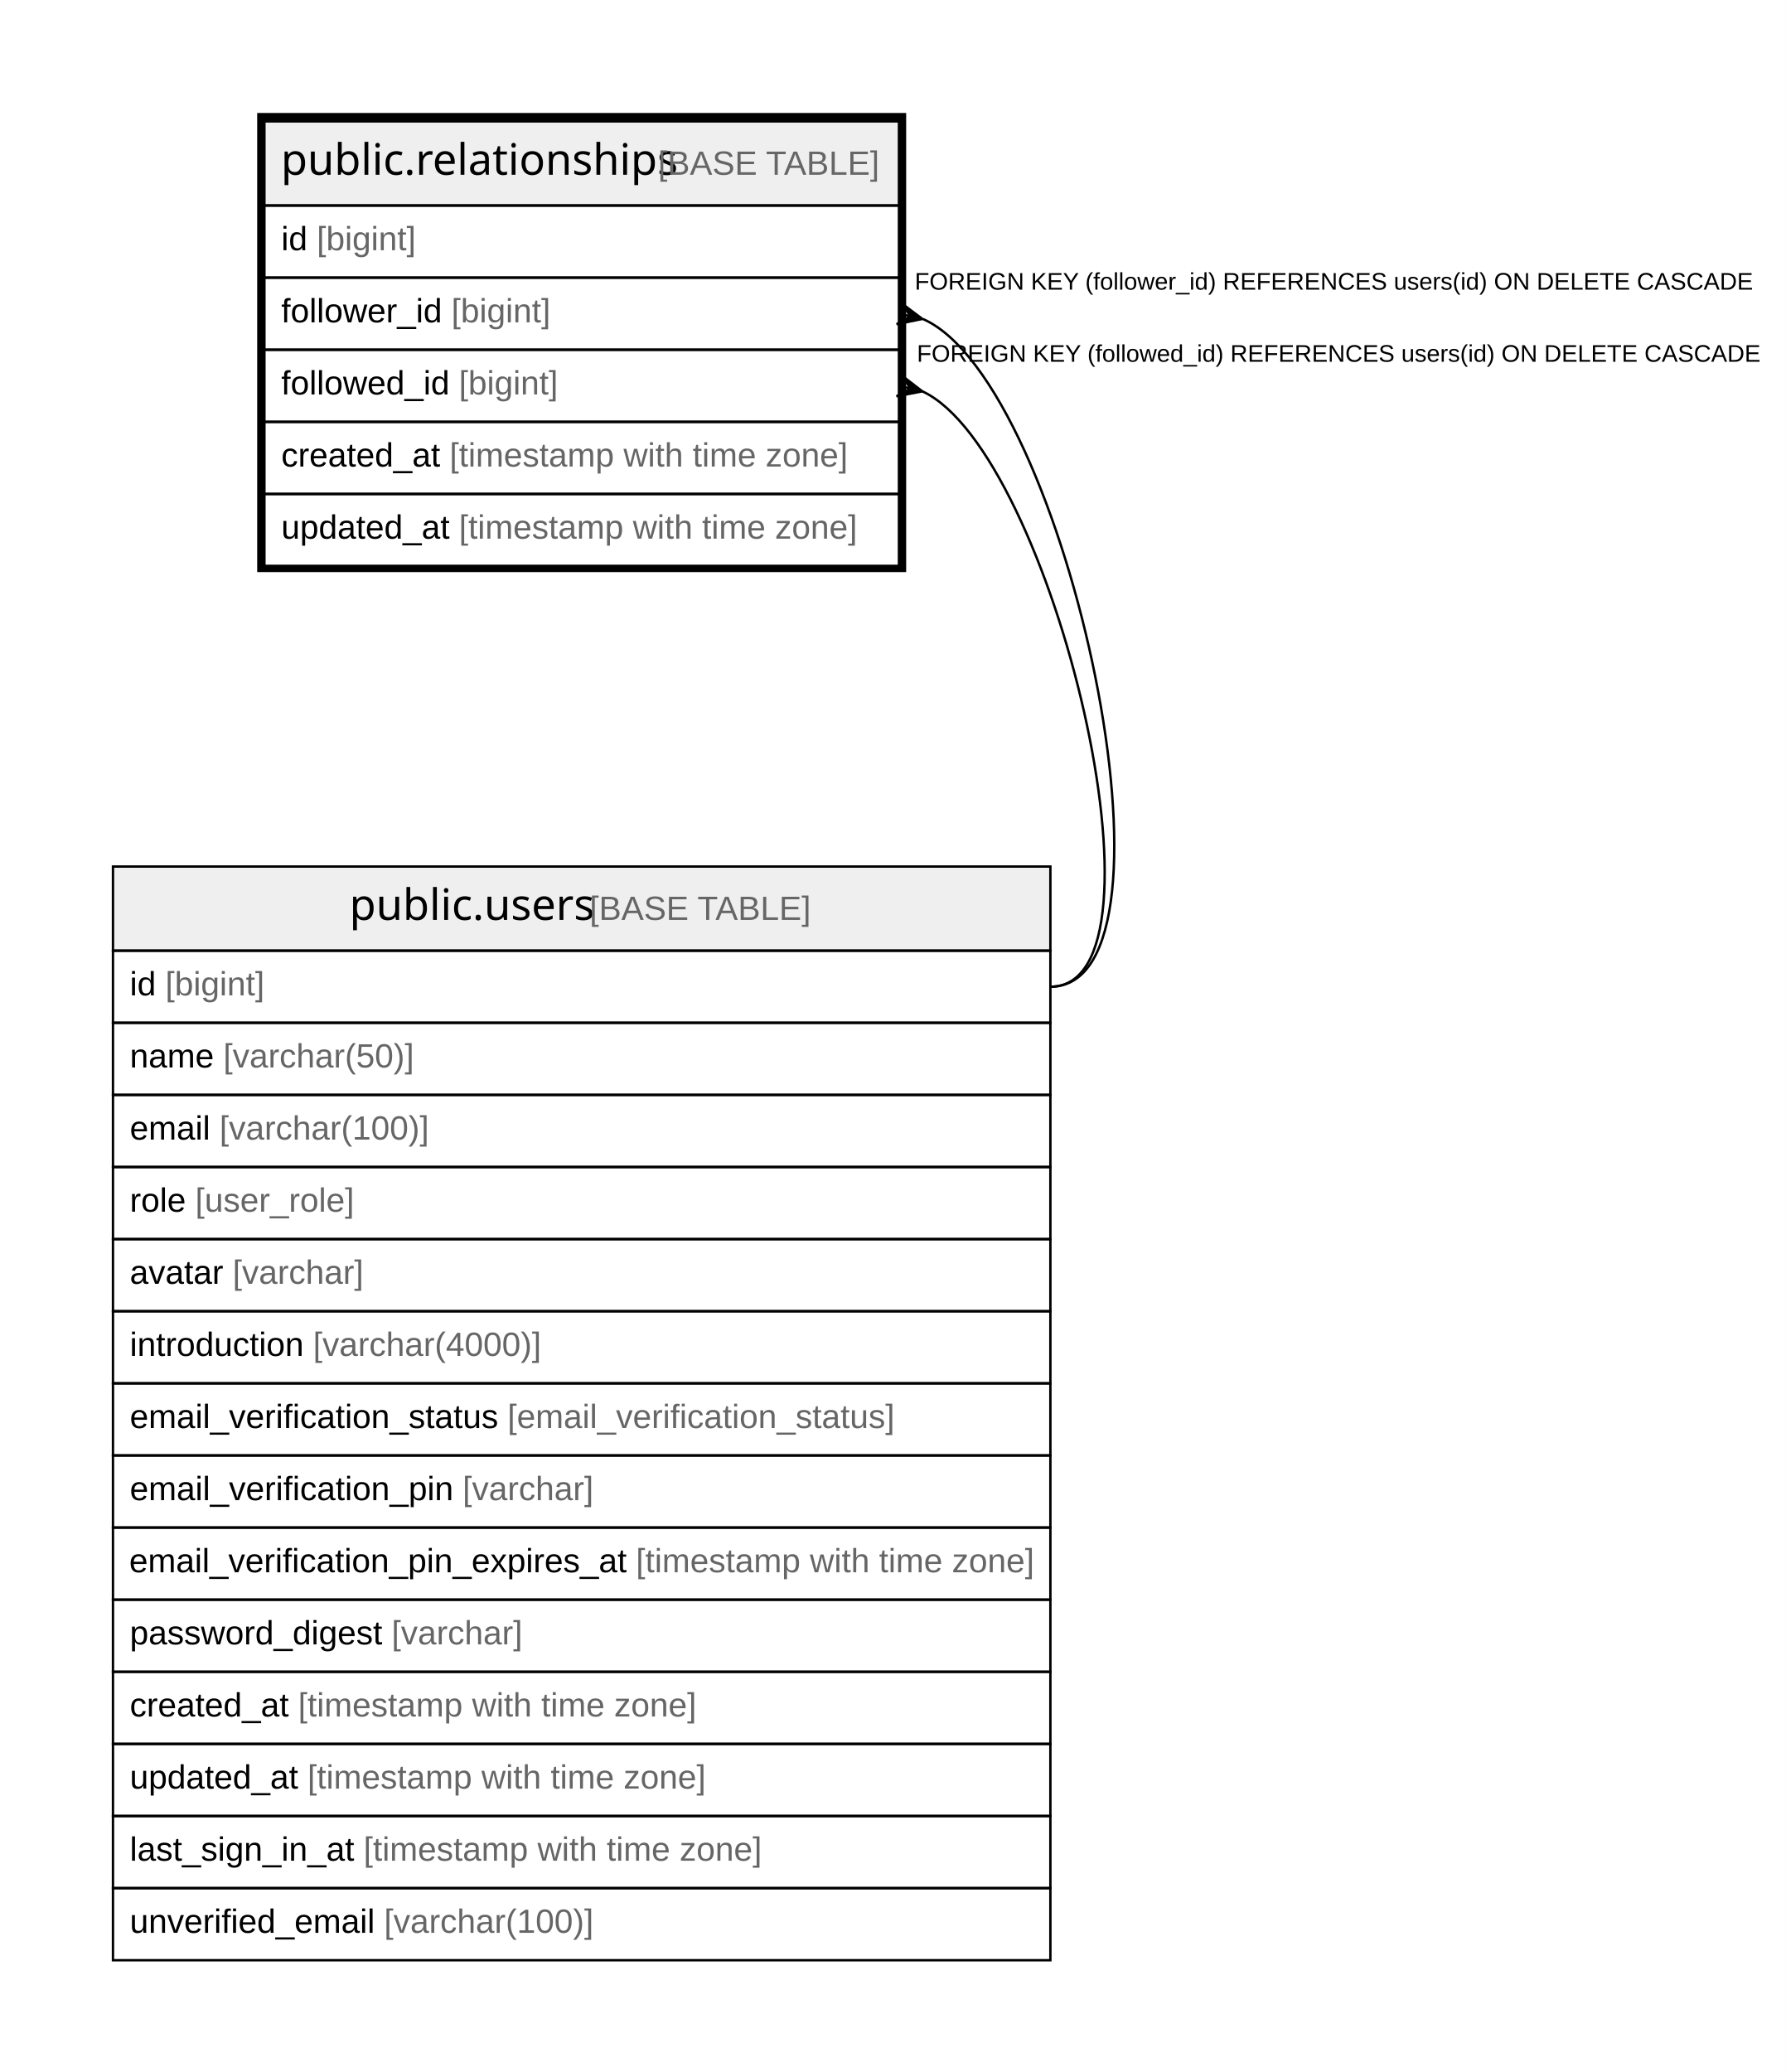
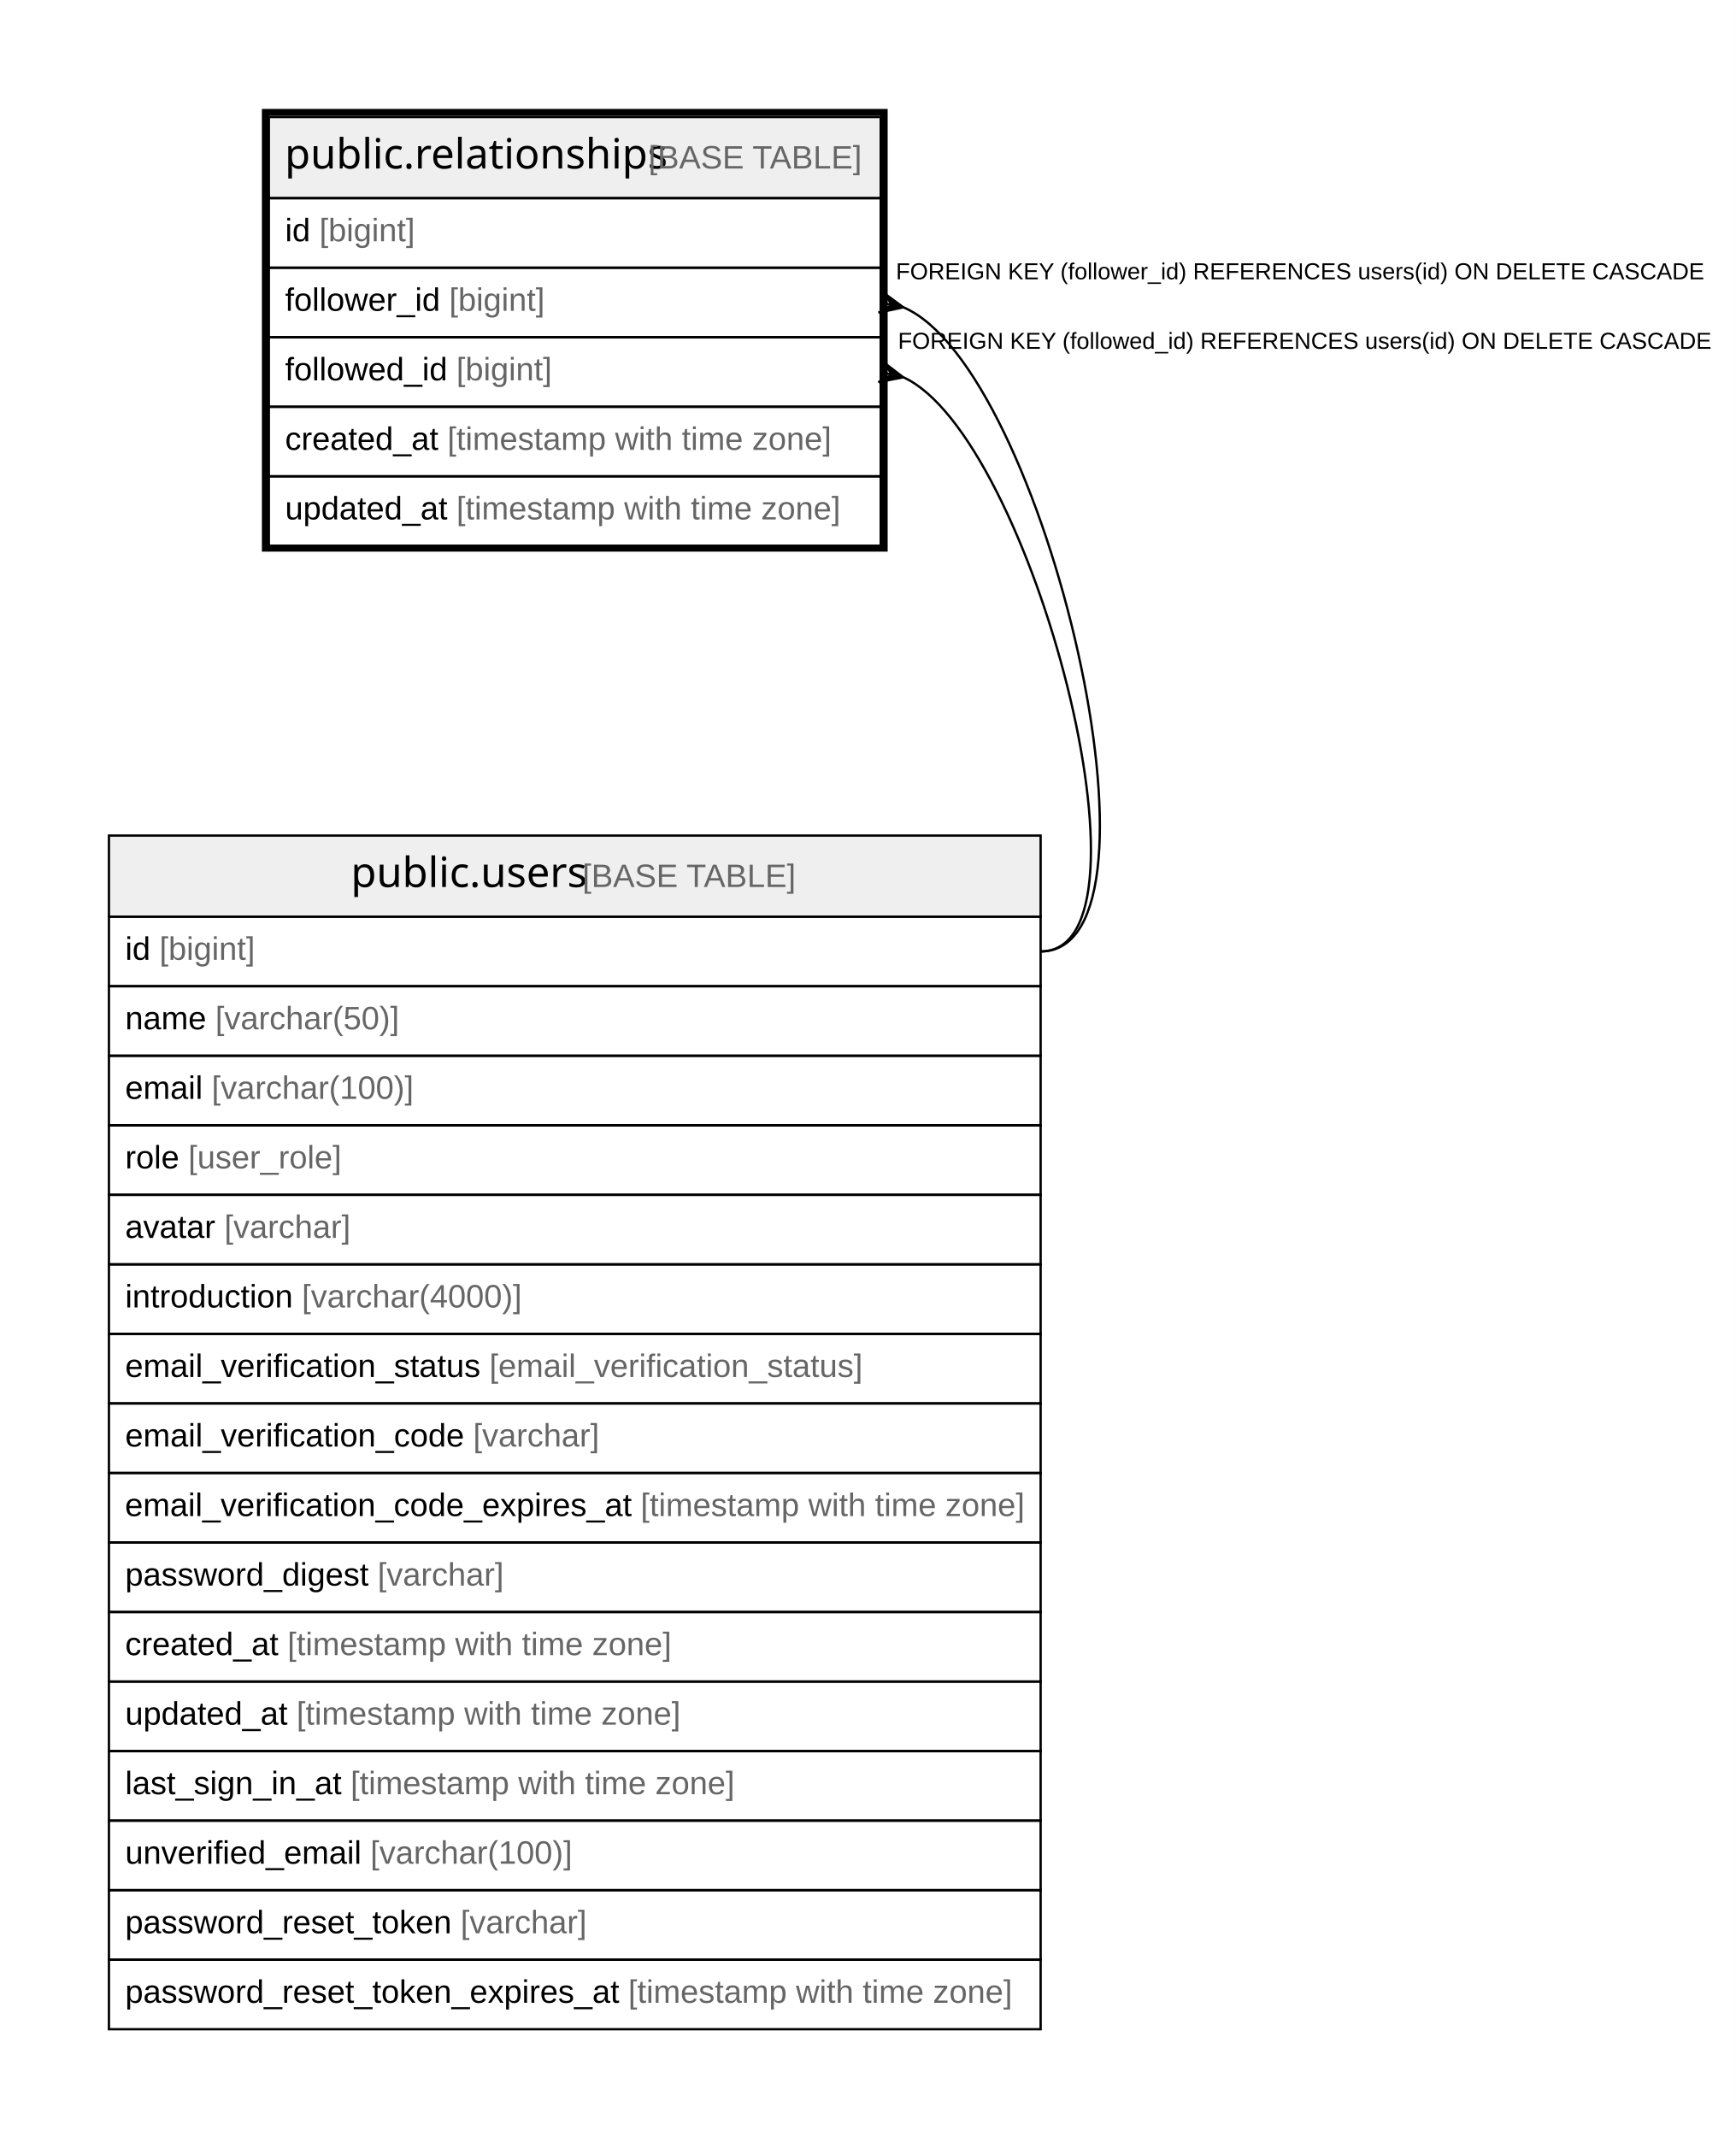
- <svg xmlns="http://www.w3.org/2000/svg" width="743pt" height="862pt" viewBox="0.00 0.00 743.00 862.00">
-   <g id="graph0" class="graph" transform="scale(1 1) rotate(0) translate(4 858)">
-     <polygon fill="#ffffff" stroke="transparent" points="-4,4 -4,-858 739,-858 739,4 -4,4" />
+ <svg xmlns="http://www.w3.org/2000/svg" width="749pt" height="922pt" viewBox="0.00 0.00 749.00 922.00">
+   <g id="graph0" class="graph" transform="scale(1 1) rotate(0) translate(4 918)">
+     <polygon fill="#ffffff" stroke="transparent" points="-4,4 -4,-918 745,-918 745,4 -4,4" />
    <g id="node1" class="node">
-       <polygon fill="#efefef" stroke="transparent" points="106,-772.5 106,-807.5 370,-807.5 370,-772.5 106,-772.5" />
-       <polygon fill="none" stroke="#000000" points="106,-772.5 106,-807.5 370,-807.5 370,-772.5 106,-772.5" />
-       <text text-anchor="start" x="112.861" y="-785.3" font-family="Arial Bold" font-size="18.00" fill="#000000">public.relationships</text>
-       <text text-anchor="start" x="265.885" y="-785.3" font-family="Arial" font-size="14.00" fill="#000000"> </text>
-       <text text-anchor="start" x="269.775" y="-785.3" font-family="Arial" font-size="14.00" fill="#666666">[BASE TABLE]</text>
-       <polygon fill="none" stroke="#000000" points="106,-742.5 106,-772.5 370,-772.5 370,-742.5 106,-742.5" />
-       <text text-anchor="start" x="113" y="-753.9" font-family="Arial" font-size="14.00" fill="#000000">id </text>
-       <text text-anchor="start" x="127.78" y="-753.9" font-family="Arial" font-size="14.00" fill="#666666">[bigint]</text>
-       <polygon fill="none" stroke="#000000" points="106,-712.5 106,-742.5 370,-742.5 370,-712.5 106,-712.5" />
-       <text text-anchor="start" x="113" y="-723.9" font-family="Arial" font-size="14.00" fill="#000000">follower_id </text>
-       <text text-anchor="start" x="183.781" y="-723.9" font-family="Arial" font-size="14.00" fill="#666666">[bigint]</text>
-       <polygon fill="none" stroke="#000000" points="106,-682.5 106,-712.5 370,-712.5 370,-682.5 106,-682.5" />
-       <text text-anchor="start" x="113" y="-693.9" font-family="Arial" font-size="14.00" fill="#000000">followed_id </text>
-       <text text-anchor="start" x="186.903" y="-693.9" font-family="Arial" font-size="14.00" fill="#666666">[bigint]</text>
-       <polygon fill="none" stroke="#000000" points="106,-652.5 106,-682.5 370,-682.5 370,-652.5 106,-652.5" />
-       <text text-anchor="start" x="113" y="-663.9" font-family="Arial" font-size="14.00" fill="#000000">created_at </text>
-       <text text-anchor="start" x="183.028" y="-663.9" font-family="Arial" font-size="14.00" fill="#666666">[timestamp with time zone]</text>
-       <polygon fill="none" stroke="#000000" points="106,-622.5 106,-652.5 370,-652.5 370,-622.5 106,-622.5" />
-       <text text-anchor="start" x="113" y="-633.9" font-family="Arial" font-size="14.00" fill="#000000">updated_at </text>
-       <text text-anchor="start" x="186.933" y="-633.9" font-family="Arial" font-size="14.00" fill="#666666">[timestamp with time zone]</text>
-       <polygon fill="none" stroke="#000000" stroke-width="3" points="104.5,-621.5 104.5,-809.5 371.5,-809.5 371.5,-621.5 104.5,-621.5" />
+       <polygon fill="#efefef" stroke="transparent" points="112,-832.5 112,-867.5 376,-867.5 376,-832.5 112,-832.5" />
+       <polygon fill="none" stroke="#000000" points="112,-832.5 112,-867.5 376,-867.5 376,-832.5 112,-832.5" />
+       <text text-anchor="start" x="118.861" y="-845.3" font-family="Arial Bold" font-size="18.00" fill="#000000">public.relationships</text>
+       <text text-anchor="start" x="271.885" y="-845.3" font-family="Arial" font-size="14.00" fill="#000000"> </text>
+       <text text-anchor="start" x="275.775" y="-845.3" font-family="Arial" font-size="14.00" fill="#666666">[BASE TABLE]</text>
+       <polygon fill="none" stroke="#000000" points="112,-802.5 112,-832.5 376,-832.5 376,-802.5 112,-802.5" />
+       <text text-anchor="start" x="119" y="-813.9" font-family="Arial" font-size="14.00" fill="#000000">id </text>
+       <text text-anchor="start" x="133.78" y="-813.9" font-family="Arial" font-size="14.00" fill="#666666">[bigint]</text>
+       <polygon fill="none" stroke="#000000" points="112,-772.5 112,-802.5 376,-802.5 376,-772.5 112,-772.5" />
+       <text text-anchor="start" x="119" y="-783.9" font-family="Arial" font-size="14.00" fill="#000000">follower_id </text>
+       <text text-anchor="start" x="189.781" y="-783.9" font-family="Arial" font-size="14.00" fill="#666666">[bigint]</text>
+       <polygon fill="none" stroke="#000000" points="112,-742.5 112,-772.5 376,-772.5 376,-742.5 112,-742.5" />
+       <text text-anchor="start" x="119" y="-753.9" font-family="Arial" font-size="14.00" fill="#000000">followed_id </text>
+       <text text-anchor="start" x="192.903" y="-753.9" font-family="Arial" font-size="14.00" fill="#666666">[bigint]</text>
+       <polygon fill="none" stroke="#000000" points="112,-712.5 112,-742.5 376,-742.5 376,-712.5 112,-712.5" />
+       <text text-anchor="start" x="119" y="-723.9" font-family="Arial" font-size="14.00" fill="#000000">created_at </text>
+       <text text-anchor="start" x="189.028" y="-723.9" font-family="Arial" font-size="14.00" fill="#666666">[timestamp with time zone]</text>
+       <polygon fill="none" stroke="#000000" points="112,-682.5 112,-712.5 376,-712.5 376,-682.5 112,-682.5" />
+       <text text-anchor="start" x="119" y="-693.9" font-family="Arial" font-size="14.00" fill="#000000">updated_at </text>
+       <text text-anchor="start" x="192.933" y="-693.9" font-family="Arial" font-size="14.00" fill="#666666">[timestamp with time zone]</text>
+       <polygon fill="none" stroke="#000000" stroke-width="3" points="110.5,-681.5 110.5,-869.5 377.5,-869.5 377.5,-681.5 110.5,-681.5" />
    </g>
    <g id="node2" class="node">
-       <polygon fill="#efefef" stroke="transparent" points="43,-462.5 43,-497.5 433,-497.5 433,-462.5 43,-462.5" />
-       <polygon fill="none" stroke="#000000" points="43,-462.5 43,-497.5 433,-497.5 433,-462.5 43,-462.5" />
-       <text text-anchor="start" x="141.366" y="-475.3" font-family="Arial Bold" font-size="18.00" fill="#000000">public.users</text>
-       <text text-anchor="start" x="237.38" y="-475.3" font-family="Arial" font-size="14.00" fill="#000000"> </text>
-       <text text-anchor="start" x="241.271" y="-475.3" font-family="Arial" font-size="14.00" fill="#666666">[BASE TABLE]</text>
-       <polygon fill="none" stroke="#000000" points="43,-432.5 43,-462.5 433,-462.5 433,-432.5 43,-432.5" />
-       <text text-anchor="start" x="50" y="-443.9" font-family="Arial" font-size="14.00" fill="#000000">id </text>
-       <text text-anchor="start" x="64.78" y="-443.9" font-family="Arial" font-size="14.00" fill="#666666">[bigint]</text>
-       <polygon fill="none" stroke="#000000" points="43,-402.5 43,-432.5 433,-432.5 433,-402.5 43,-402.5" />
-       <text text-anchor="start" x="50" y="-413.9" font-family="Arial" font-size="14.00" fill="#000000">name </text>
-       <text text-anchor="start" x="88.899" y="-413.9" font-family="Arial" font-size="14.00" fill="#666666">[varchar(50)]</text>
-       <polygon fill="none" stroke="#000000" points="43,-372.5 43,-402.5 433,-402.5 433,-372.5 43,-372.5" />
-       <text text-anchor="start" x="50" y="-383.9" font-family="Arial" font-size="14.00" fill="#000000">email </text>
-       <text text-anchor="start" x="87.33" y="-383.9" font-family="Arial" font-size="14.00" fill="#666666">[varchar(100)]</text>
-       <polygon fill="none" stroke="#000000" points="43,-342.5 43,-372.5 433,-372.5 433,-342.5 43,-342.5" />
-       <text text-anchor="start" x="50" y="-353.9" font-family="Arial" font-size="14.00" fill="#000000">role </text>
-       <text text-anchor="start" x="77.223" y="-353.9" font-family="Arial" font-size="14.00" fill="#666666">[user_role]</text>
-       <polygon fill="none" stroke="#000000" points="43,-312.5 43,-342.5 433,-342.5 433,-312.5 43,-312.5" />
-       <text text-anchor="start" x="50" y="-323.9" font-family="Arial" font-size="14.00" fill="#000000">avatar </text>
-       <text text-anchor="start" x="92.79" y="-323.9" font-family="Arial" font-size="14.00" fill="#666666">[varchar]</text>
-       <polygon fill="none" stroke="#000000" points="43,-282.5 43,-312.5 433,-312.5 433,-282.5 43,-282.5" />
-       <text text-anchor="start" x="50" y="-293.9" font-family="Arial" font-size="14.00" fill="#000000">introduction </text>
-       <text text-anchor="start" x="126.241" y="-293.9" font-family="Arial" font-size="14.00" fill="#666666">[varchar(4000)]</text>
-       <polygon fill="none" stroke="#000000" points="43,-252.5 43,-282.5 433,-282.5 433,-252.5 43,-252.5" />
-       <text text-anchor="start" x="50" y="-263.9" font-family="Arial" font-size="14.00" fill="#000000">email_verification_status </text>
-       <text text-anchor="start" x="207.133" y="-263.9" font-family="Arial" font-size="14.00" fill="#666666">[email_verification_status]</text>
-       <polygon fill="none" stroke="#000000" points="43,-222.5 43,-252.5 433,-252.5 433,-222.5 43,-222.5" />
-       <text text-anchor="start" x="50" y="-233.9" font-family="Arial" font-size="14.00" fill="#000000">email_verification_pin </text>
-       <text text-anchor="start" x="188.459" y="-233.9" font-family="Arial" font-size="14.00" fill="#666666">[varchar]</text>
-       <polygon fill="none" stroke="#000000" points="43,-192.5 43,-222.5 433,-222.5 433,-192.5 43,-192.5" />
-       <text text-anchor="start" x="49.752" y="-203.9" font-family="Arial" font-size="14.00" fill="#000000">email_verification_pin_expires_at </text>
-       <text text-anchor="start" x="260.564" y="-203.9" font-family="Arial" font-size="14.00" fill="#666666">[timestamp with time zone]</text>
-       <polygon fill="none" stroke="#000000" points="43,-162.5 43,-192.5 433,-192.5 433,-162.5 43,-162.5" />
-       <text text-anchor="start" x="50" y="-173.9" font-family="Arial" font-size="14.00" fill="#000000">password_digest </text>
-       <text text-anchor="start" x="158.916" y="-173.9" font-family="Arial" font-size="14.00" fill="#666666">[varchar]</text>
-       <polygon fill="none" stroke="#000000" points="43,-132.5 43,-162.5 433,-162.5 433,-132.5 43,-132.5" />
-       <text text-anchor="start" x="50" y="-143.9" font-family="Arial" font-size="14.00" fill="#000000">created_at </text>
-       <text text-anchor="start" x="120.028" y="-143.9" font-family="Arial" font-size="14.00" fill="#666666">[timestamp with time zone]</text>
-       <polygon fill="none" stroke="#000000" points="43,-102.5 43,-132.5 433,-132.5 433,-102.5 43,-102.5" />
-       <text text-anchor="start" x="50" y="-113.9" font-family="Arial" font-size="14.00" fill="#000000">updated_at </text>
-       <text text-anchor="start" x="123.933" y="-113.9" font-family="Arial" font-size="14.00" fill="#666666">[timestamp with time zone]</text>
-       <polygon fill="none" stroke="#000000" points="43,-72.5 43,-102.5 433,-102.5 433,-72.5 43,-72.5" />
-       <text text-anchor="start" x="50" y="-83.9" font-family="Arial" font-size="14.00" fill="#000000">last_sign_in_at </text>
-       <text text-anchor="start" x="147.252" y="-83.9" font-family="Arial" font-size="14.00" fill="#666666">[timestamp with time zone]</text>
-       <polygon fill="none" stroke="#000000" points="43,-42.5 43,-72.5 433,-72.5 433,-42.5 43,-42.5" />
-       <text text-anchor="start" x="50" y="-53.9" font-family="Arial" font-size="14.00" fill="#000000">unverified_email </text>
-       <text text-anchor="start" x="155.79" y="-53.9" font-family="Arial" font-size="14.00" fill="#666666">[varchar(100)]</text>
+       <polygon fill="#efefef" stroke="transparent" points="43,-522.5 43,-557.5 445,-557.5 445,-522.5 43,-522.5" />
+       <polygon fill="none" stroke="#000000" points="43,-522.5 43,-557.5 445,-557.5 445,-522.5 43,-522.5" />
+       <text text-anchor="start" x="147.366" y="-535.3" font-family="Arial Bold" font-size="18.00" fill="#000000">public.users</text>
+       <text text-anchor="start" x="243.38" y="-535.3" font-family="Arial" font-size="14.00" fill="#000000"> </text>
+       <text text-anchor="start" x="247.271" y="-535.3" font-family="Arial" font-size="14.00" fill="#666666">[BASE TABLE]</text>
+       <polygon fill="none" stroke="#000000" points="43,-492.5 43,-522.5 445,-522.5 445,-492.5 43,-492.5" />
+       <text text-anchor="start" x="50" y="-503.9" font-family="Arial" font-size="14.00" fill="#000000">id </text>
+       <text text-anchor="start" x="64.78" y="-503.9" font-family="Arial" font-size="14.00" fill="#666666">[bigint]</text>
+       <polygon fill="none" stroke="#000000" points="43,-462.5 43,-492.5 445,-492.5 445,-462.5 43,-462.5" />
+       <text text-anchor="start" x="50" y="-473.9" font-family="Arial" font-size="14.00" fill="#000000">name </text>
+       <text text-anchor="start" x="88.899" y="-473.9" font-family="Arial" font-size="14.00" fill="#666666">[varchar(50)]</text>
+       <polygon fill="none" stroke="#000000" points="43,-432.5 43,-462.5 445,-462.5 445,-432.5 43,-432.5" />
+       <text text-anchor="start" x="50" y="-443.9" font-family="Arial" font-size="14.00" fill="#000000">email </text>
+       <text text-anchor="start" x="87.33" y="-443.9" font-family="Arial" font-size="14.00" fill="#666666">[varchar(100)]</text>
+       <polygon fill="none" stroke="#000000" points="43,-402.5 43,-432.5 445,-432.5 445,-402.5 43,-402.5" />
+       <text text-anchor="start" x="50" y="-413.9" font-family="Arial" font-size="14.00" fill="#000000">role </text>
+       <text text-anchor="start" x="77.223" y="-413.9" font-family="Arial" font-size="14.00" fill="#666666">[user_role]</text>
+       <polygon fill="none" stroke="#000000" points="43,-372.5 43,-402.5 445,-402.5 445,-372.5 43,-372.5" />
+       <text text-anchor="start" x="50" y="-383.9" font-family="Arial" font-size="14.00" fill="#000000">avatar </text>
+       <text text-anchor="start" x="92.79" y="-383.9" font-family="Arial" font-size="14.00" fill="#666666">[varchar]</text>
+       <polygon fill="none" stroke="#000000" points="43,-342.5 43,-372.5 445,-372.5 445,-342.5 43,-342.5" />
+       <text text-anchor="start" x="50" y="-353.9" font-family="Arial" font-size="14.00" fill="#000000">introduction </text>
+       <text text-anchor="start" x="126.241" y="-353.9" font-family="Arial" font-size="14.00" fill="#666666">[varchar(4000)]</text>
+       <polygon fill="none" stroke="#000000" points="43,-312.5 43,-342.5 445,-342.5 445,-312.5 43,-312.5" />
+       <text text-anchor="start" x="50" y="-323.9" font-family="Arial" font-size="14.00" fill="#000000">email_verification_status </text>
+       <text text-anchor="start" x="207.133" y="-323.9" font-family="Arial" font-size="14.00" fill="#666666">[email_verification_status]</text>
+       <polygon fill="none" stroke="#000000" points="43,-282.5 43,-312.5 445,-312.5 445,-282.5 43,-282.5" />
+       <text text-anchor="start" x="50" y="-293.9" font-family="Arial" font-size="14.00" fill="#000000">email_verification_code </text>
+       <text text-anchor="start" x="200.135" y="-293.9" font-family="Arial" font-size="14.00" fill="#666666">[varchar]</text>
+       <polygon fill="none" stroke="#000000" points="43,-252.5 43,-282.5 445,-282.5 445,-252.5 43,-252.5" />
+       <text text-anchor="start" x="49.914" y="-263.9" font-family="Arial" font-size="14.00" fill="#000000">email_verification_code_expires_at </text>
+       <text text-anchor="start" x="272.402" y="-263.9" font-family="Arial" font-size="14.00" fill="#666666">[timestamp with time zone]</text>
+       <polygon fill="none" stroke="#000000" points="43,-222.5 43,-252.5 445,-252.5 445,-222.5 43,-222.5" />
+       <text text-anchor="start" x="50" y="-233.9" font-family="Arial" font-size="14.00" fill="#000000">password_digest </text>
+       <text text-anchor="start" x="158.916" y="-233.9" font-family="Arial" font-size="14.00" fill="#666666">[varchar]</text>
+       <polygon fill="none" stroke="#000000" points="43,-192.5 43,-222.5 445,-222.5 445,-192.5 43,-192.5" />
+       <text text-anchor="start" x="50" y="-203.9" font-family="Arial" font-size="14.00" fill="#000000">created_at </text>
+       <text text-anchor="start" x="120.028" y="-203.9" font-family="Arial" font-size="14.00" fill="#666666">[timestamp with time zone]</text>
+       <polygon fill="none" stroke="#000000" points="43,-162.5 43,-192.5 445,-192.5 445,-162.5 43,-162.5" />
+       <text text-anchor="start" x="50" y="-173.9" font-family="Arial" font-size="14.00" fill="#000000">updated_at </text>
+       <text text-anchor="start" x="123.933" y="-173.9" font-family="Arial" font-size="14.00" fill="#666666">[timestamp with time zone]</text>
+       <polygon fill="none" stroke="#000000" points="43,-132.5 43,-162.5 445,-162.5 445,-132.5 43,-132.5" />
+       <text text-anchor="start" x="50" y="-143.9" font-family="Arial" font-size="14.00" fill="#000000">last_sign_in_at </text>
+       <text text-anchor="start" x="147.252" y="-143.9" font-family="Arial" font-size="14.00" fill="#666666">[timestamp with time zone]</text>
+       <polygon fill="none" stroke="#000000" points="43,-102.5 43,-132.5 445,-132.5 445,-102.5 43,-102.5" />
+       <text text-anchor="start" x="50" y="-113.9" font-family="Arial" font-size="14.00" fill="#000000">unverified_email </text>
+       <text text-anchor="start" x="155.79" y="-113.9" font-family="Arial" font-size="14.00" fill="#666666">[varchar(100)]</text>
+       <polygon fill="none" stroke="#000000" points="43,-72.5 43,-102.5 445,-102.5 445,-72.5 43,-72.5" />
+       <text text-anchor="start" x="50" y="-83.9" font-family="Arial" font-size="14.00" fill="#000000">password_reset_token </text>
+       <text text-anchor="start" x="194.708" y="-83.9" font-family="Arial" font-size="14.00" fill="#666666">[varchar]</text>
+       <polygon fill="none" stroke="#000000" points="43,-42.5 43,-72.5 445,-72.5 445,-42.5 43,-42.5" />
+       <text text-anchor="start" x="50" y="-53.9" font-family="Arial" font-size="14.00" fill="#000000">password_reset_token_expires_at </text>
+       <text text-anchor="start" x="267.062" y="-53.9" font-family="Arial" font-size="14.00" fill="#666666">[timestamp with time zone]</text>
    </g>
    <g id="edge1" class="edge">
-       <path fill="none" stroke="#000000" d="M380.065,-725.246C440.07,-698.747 493.414,-447.5 433,-447.5" />
-       <polygon fill="#000000" stroke="#000000" points="379.758,-725.315 369.017,-723.109 374.879,-726.407 370,-727.5 370,-727.5 370,-727.5 374.879,-726.407 370.983,-731.891 379.758,-725.315 379.758,-725.315" />
-       <text text-anchor="start" x="376.556" y="-737.5" font-family="Arial" font-size="10.00" fill="#000000">FOREIGN KEY (follower_id) REFERENCES users(id) ON DELETE CASCADE</text>
+       <path fill="none" stroke="#000000" d="M385.783,-785.407C446.748,-759.784 505.829,-507.5 445,-507.5" />
+       <polygon fill="#000000" stroke="#000000" points="385.779,-785.408 375.059,-783.1 380.889,-786.454 376,-787.5 376,-787.5 376,-787.5 380.889,-786.454 376.941,-791.9 385.779,-785.408 385.779,-785.408" />
+       <text text-anchor="start" x="382.556" y="-797.5" font-family="Arial" font-size="10.00" fill="#000000">FOREIGN KEY (follower_id) REFERENCES users(id) ON DELETE CASCADE</text>
    </g>
    <g id="edge2" class="edge">
-       <path fill="none" stroke="#000000" d="M379.767,-695.185C434.043,-669.982 487.047,-447.5 433,-447.5" />
-       <polygon fill="#000000" stroke="#000000" points="379.73,-695.193 368.962,-693.121 374.865,-696.347 370,-697.5 370,-697.5 370,-697.5 374.865,-696.347 371.038,-701.879 379.73,-695.193 379.73,-695.193" />
-       <text text-anchor="start" x="377.441" y="-707.5" font-family="Arial" font-size="10.00" fill="#000000">FOREIGN KEY (followed_id) REFERENCES users(id) ON DELETE CASCADE</text>
+       <path fill="none" stroke="#000000" d="M385.877,-755.185C441.043,-729.982 499.368,-507.5 445,-507.5" />
+       <polygon fill="#000000" stroke="#000000" points="385.736,-755.218 374.973,-753.119 380.868,-756.359 376,-757.5 376,-757.5 376,-757.5 380.868,-756.359 377.027,-761.881 385.736,-755.218 385.736,-755.218" />
+       <text text-anchor="start" x="383.441" y="-767.5" font-family="Arial" font-size="10.00" fill="#000000">FOREIGN KEY (followed_id) REFERENCES users(id) ON DELETE CASCADE</text>
    </g>
  </g>
</svg>
